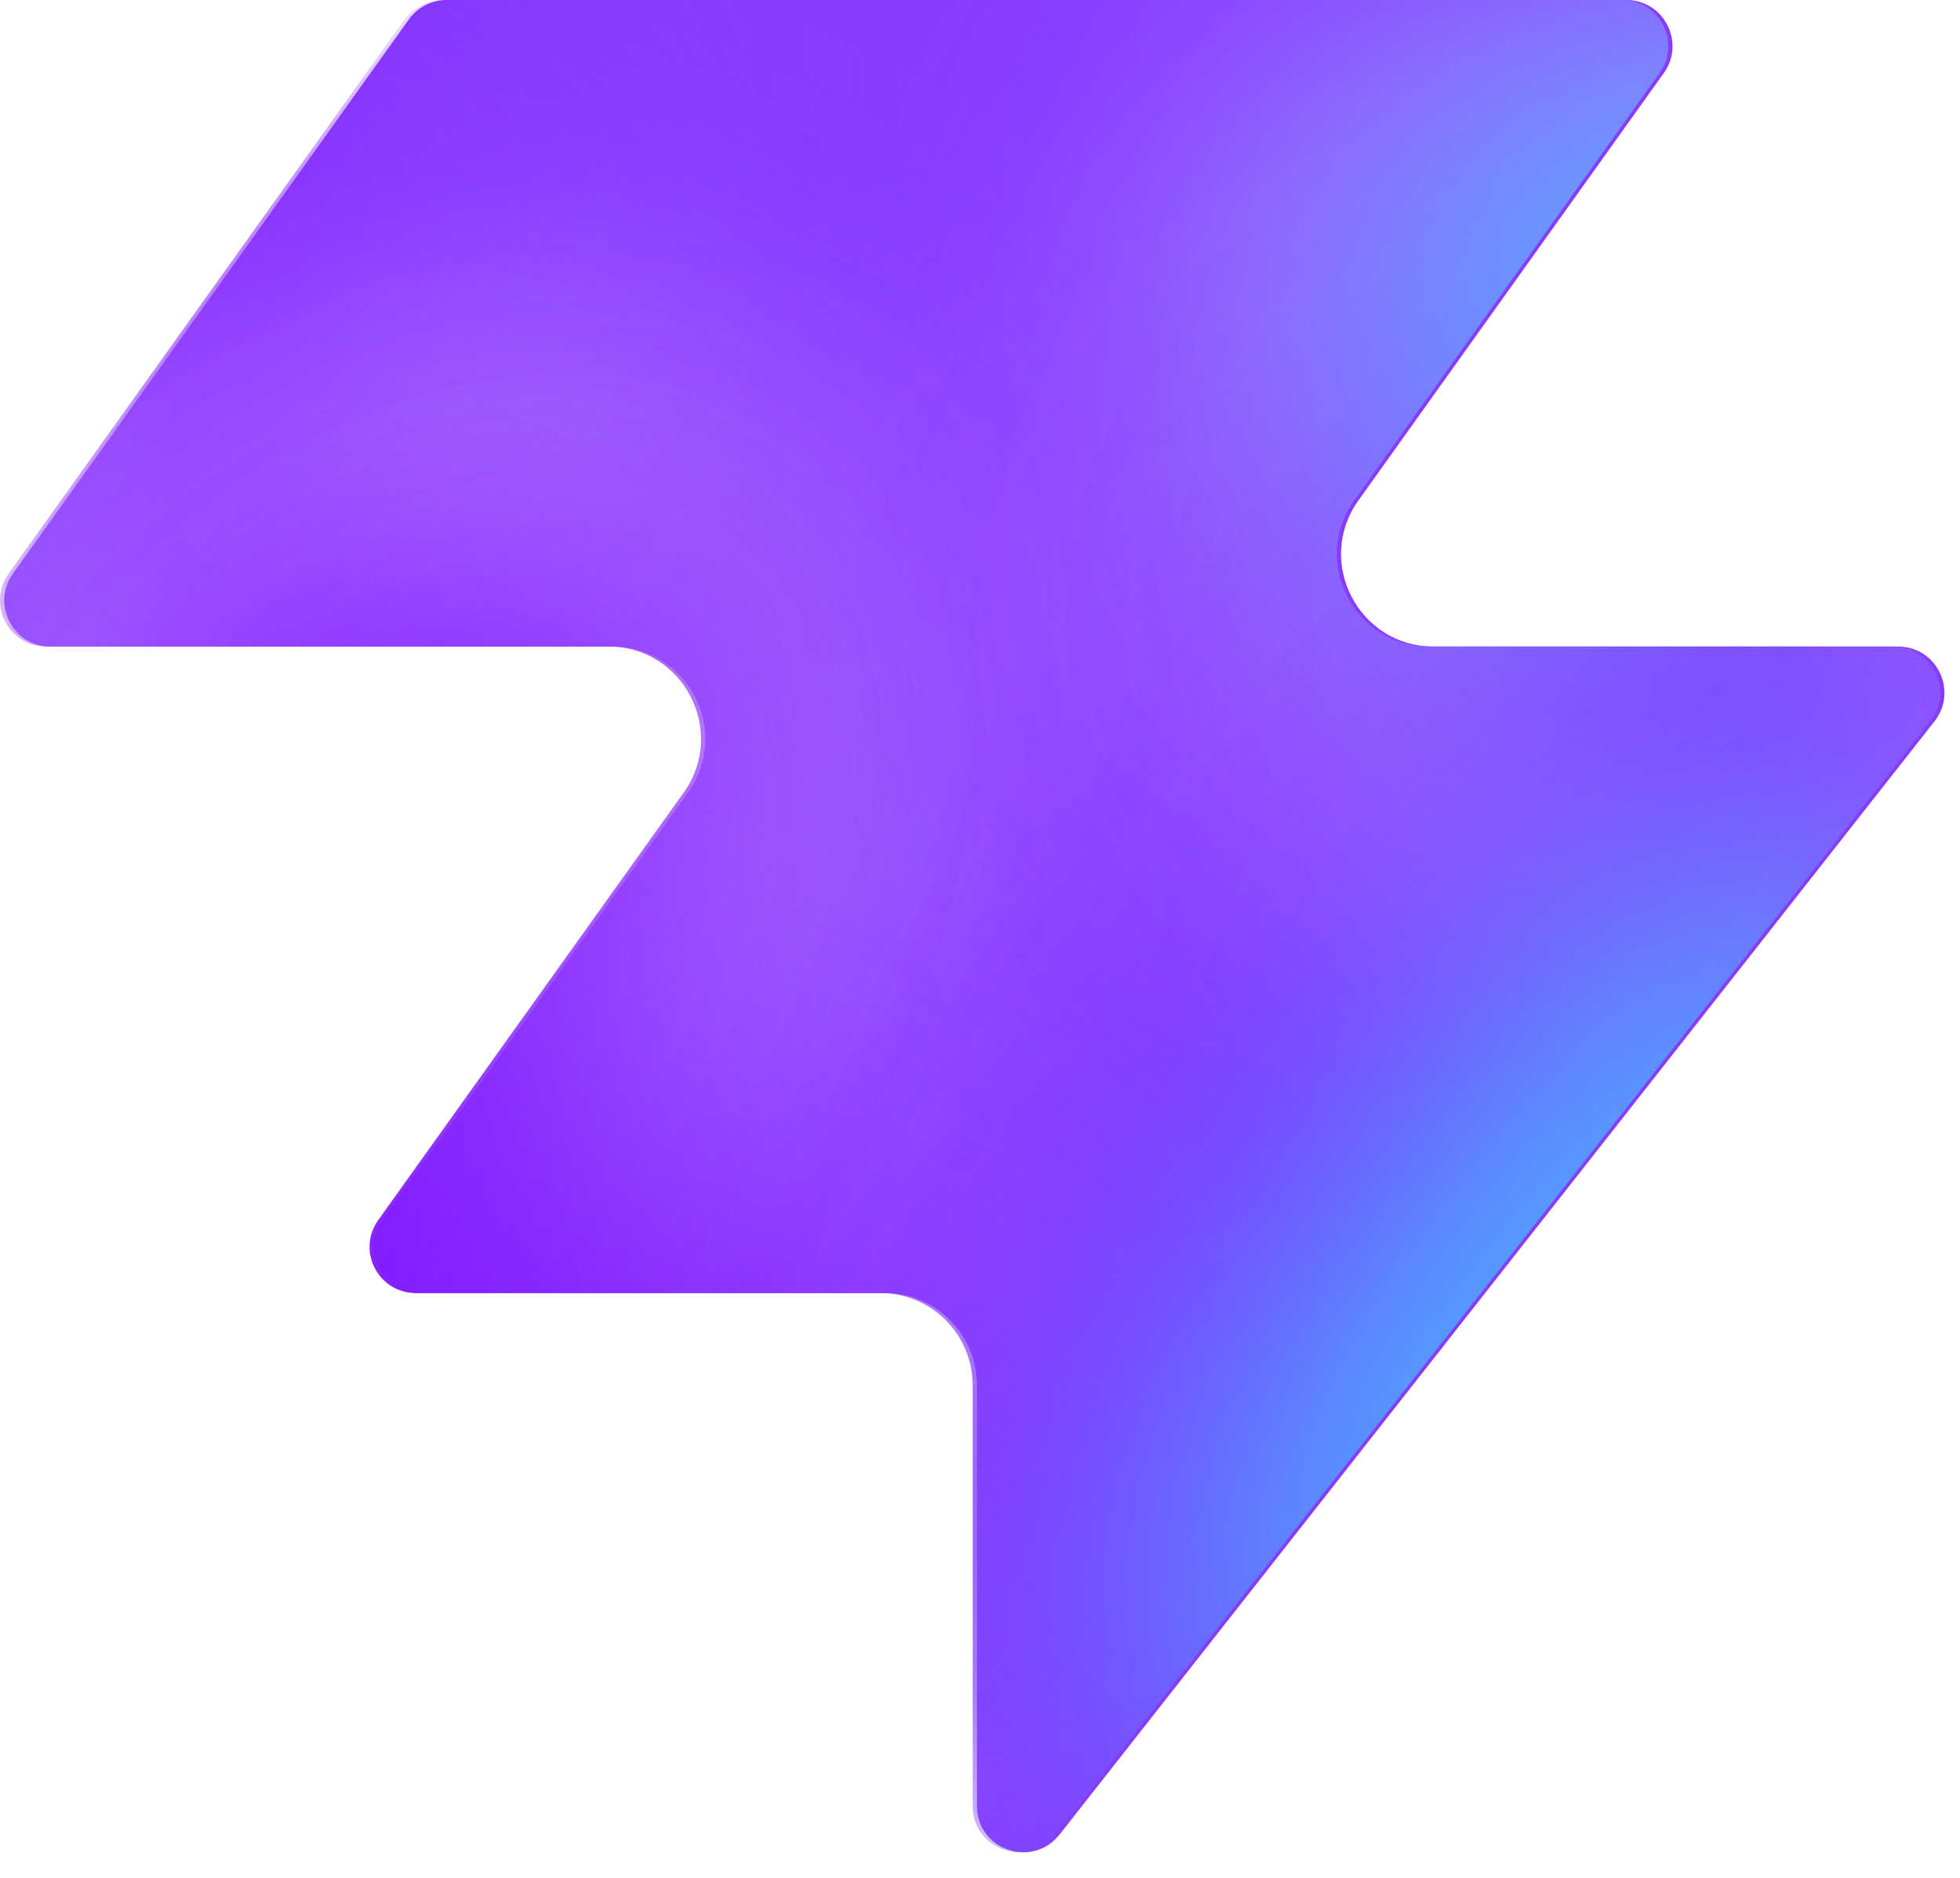
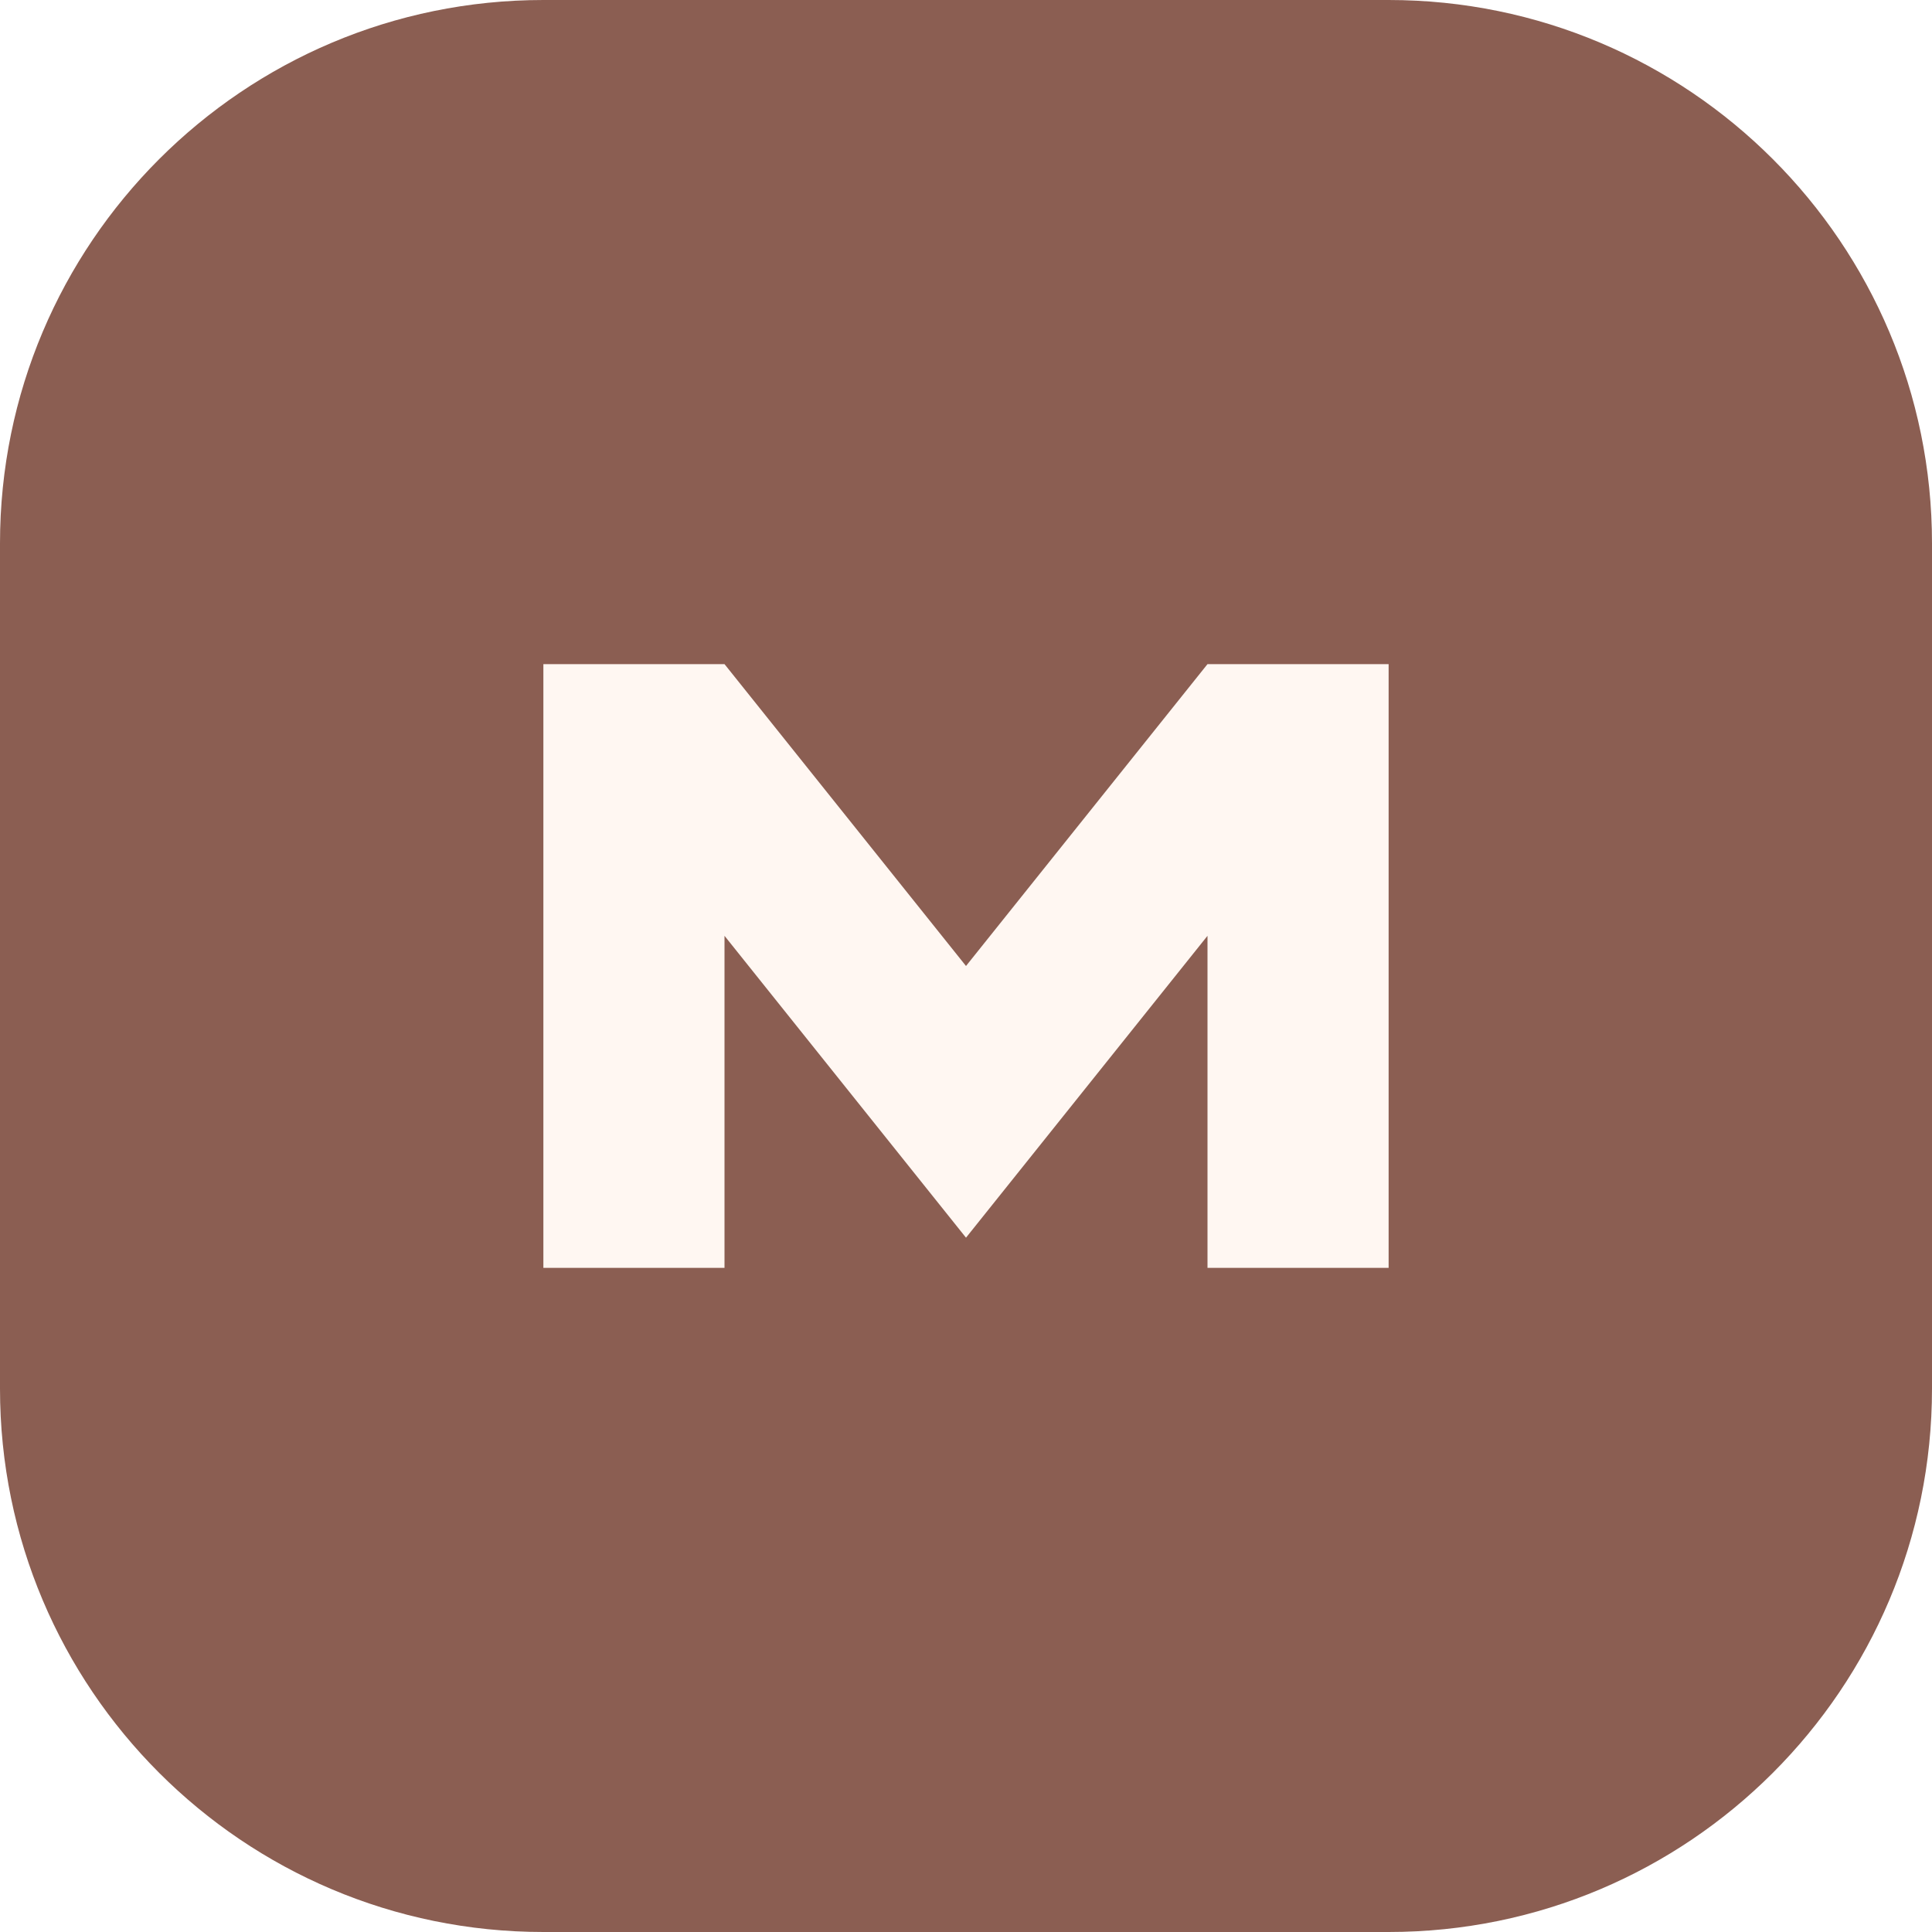
- <svg xmlns="http://www.w3.org/2000/svg" width="48" height="46" fill="none" viewBox="0 0 48 46">
-   <path fill="#863bff" d="M25.946 44.938c-.664.845-2.021.375-2.021-.698V33.937a2.26 2.26 0 0 0-2.262-2.262H10.287c-.92 0-1.456-1.04-.92-1.788l7.48-10.471c1.07-1.497 0-3.578-1.842-3.578H1.237c-.92 0-1.456-1.04-.92-1.788L10.013.474c.214-.297.556-.474.92-.474h28.894c.92 0 1.456 1.04.92 1.788l-7.48 10.471c-1.07 1.498 0 3.579 1.842 3.579h11.377c.943 0 1.473 1.088.89 1.83L25.947 44.94z" style="fill:#863bff;fill:color(display-p3 .525 .23 1);fill-opacity:1" />
-   <mask id="a" width="48" height="46" x="0" y="0" maskUnits="userSpaceOnUse" style="mask-type:alpha">
-     <path fill="#000" d="M25.842 44.938c-.664.844-2.021.375-2.021-.698V33.937a2.26 2.26 0 0 0-2.262-2.262H10.183c-.92 0-1.456-1.04-.92-1.788l7.48-10.471c1.07-1.498 0-3.579-1.842-3.579H1.133c-.92 0-1.456-1.04-.92-1.787L9.91.473c.214-.297.556-.474.92-.474h28.894c.92 0 1.456 1.04.92 1.788l-7.48 10.471c-1.07 1.498 0 3.578 1.842 3.578h11.377c.943 0 1.473 1.088.89 1.832L25.843 44.94z" style="fill:#000;fill-opacity:1" />
-   </mask>
-   <g mask="url(#a)">
-     <g filter="url(#b)">
-       <ellipse cx="5.508" cy="14.704" fill="#ede6ff" rx="5.508" ry="14.704" style="fill:#ede6ff;fill:color(display-p3 .927 .903 1);fill-opacity:1" transform="matrix(.00324 1 1 -.00324 -4.47 31.516)" />
-     </g>
-     <g filter="url(#c)">
-       <ellipse cx="10.399" cy="29.851" fill="#ede6ff" rx="10.399" ry="29.851" style="fill:#ede6ff;fill:color(display-p3 .927 .903 1);fill-opacity:1" transform="matrix(.00324 1 1 -.00324 -39.328 7.883)" />
-     </g>
-     <g filter="url(#d)">
-       <ellipse cx="5.508" cy="30.487" fill="#7e14ff" rx="5.508" ry="30.487" style="fill:#7e14ff;fill:color(display-p3 .492 .077 1);fill-opacity:1" transform="rotate(89.814 -25.913 -14.639)scale(1 -1)" />
-     </g>
-     <g filter="url(#e)">
-       <ellipse cx="5.508" cy="30.599" fill="#7e14ff" rx="5.508" ry="30.599" style="fill:#7e14ff;fill:color(display-p3 .492 .077 1);fill-opacity:1" transform="rotate(89.814 -32.644 -3.334)scale(1 -1)" />
-     </g>
-     <g filter="url(#f)">
-       <ellipse cx="5.508" cy="30.599" fill="#7e14ff" rx="5.508" ry="30.599" style="fill:#7e14ff;fill:color(display-p3 .492 .077 1);fill-opacity:1" transform="matrix(.00324 1 1 -.00324 -34.34 30.47)" />
-     </g>
-     <g filter="url(#g)">
-       <ellipse cx="14.072" cy="22.078" fill="#ede6ff" rx="14.072" ry="22.078" style="fill:#ede6ff;fill:color(display-p3 .927 .903 1);fill-opacity:1" transform="rotate(93.35 24.506 48.493)scale(-1 1)" />
-     </g>
-     <g filter="url(#h)">
-       <ellipse cx="3.47" cy="21.501" fill="#7e14ff" rx="3.47" ry="21.501" style="fill:#7e14ff;fill:color(display-p3 .492 .077 1);fill-opacity:1" transform="rotate(89.009 28.708 47.59)scale(-1 1)" />
-     </g>
-     <g filter="url(#i)">
-       <ellipse cx="3.47" cy="21.501" fill="#7e14ff" rx="3.47" ry="21.501" style="fill:#7e14ff;fill:color(display-p3 .492 .077 1);fill-opacity:1" transform="rotate(89.009 28.708 47.59)scale(-1 1)" />
-     </g>
-     <g filter="url(#j)">
-       <ellipse cx=".387" cy="8.972" fill="#7e14ff" rx="4.407" ry="29.108" style="fill:#7e14ff;fill:color(display-p3 .492 .077 1);fill-opacity:1" transform="rotate(39.51 .387 8.972)" />
-     </g>
-     <g filter="url(#k)">
-       <ellipse cx="47.523" cy="-6.092" fill="#7e14ff" rx="4.407" ry="29.108" style="fill:#7e14ff;fill:color(display-p3 .492 .077 1);fill-opacity:1" transform="rotate(37.892 47.523 -6.092)" />
-     </g>
-     <g filter="url(#l)">
-       <ellipse cx="41.412" cy="6.333" fill="#47bfff" rx="5.971" ry="9.665" style="fill:#47bfff;fill:color(display-p3 .28 .748 1);fill-opacity:1" transform="rotate(37.892 41.412 6.333)" />
-     </g>
-     <g filter="url(#m)">
-       <ellipse cx="-1.879" cy="38.332" fill="#7e14ff" rx="4.407" ry="29.108" style="fill:#7e14ff;fill:color(display-p3 .492 .077 1);fill-opacity:1" transform="rotate(37.892 -1.88 38.332)" />
-     </g>
-     <g filter="url(#n)">
-       <ellipse cx="-1.879" cy="38.332" fill="#7e14ff" rx="4.407" ry="29.108" style="fill:#7e14ff;fill:color(display-p3 .492 .077 1);fill-opacity:1" transform="rotate(37.892 -1.88 38.332)" />
-     </g>
-     <g filter="url(#o)">
-       <ellipse cx="35.651" cy="29.907" fill="#7e14ff" rx="4.407" ry="29.108" style="fill:#7e14ff;fill:color(display-p3 .492 .077 1);fill-opacity:1" transform="rotate(37.892 35.651 29.907)" />
-     </g>
-     <g filter="url(#p)">
-       <ellipse cx="38.418" cy="32.4" fill="#47bfff" rx="5.971" ry="15.297" style="fill:#47bfff;fill:color(display-p3 .28 .748 1);fill-opacity:1" transform="rotate(37.892 38.418 32.4)" />
-     </g>
-   </g>
-   <defs>
-     <filter id="b" width="60.045" height="41.654" x="-19.77" y="16.149" color-interpolation-filters="sRGB" filterUnits="userSpaceOnUse">
-       <feFlood flood-opacity="0" result="BackgroundImageFix" />
-       <feBlend in="SourceGraphic" in2="BackgroundImageFix" result="shape" />
-       <feGaussianBlur result="effect1_foregroundBlur_2002_17158" stdDeviation="7.659" />
-     </filter>
-     <filter id="c" width="90.34" height="51.437" x="-54.613" y="-7.533" color-interpolation-filters="sRGB" filterUnits="userSpaceOnUse">
-       <feFlood flood-opacity="0" result="BackgroundImageFix" />
-       <feBlend in="SourceGraphic" in2="BackgroundImageFix" result="shape" />
-       <feGaussianBlur result="effect1_foregroundBlur_2002_17158" stdDeviation="7.659" />
-     </filter>
-     <filter id="d" width="79.355" height="29.4" x="-49.64" y="2.03" color-interpolation-filters="sRGB" filterUnits="userSpaceOnUse">
-       <feFlood flood-opacity="0" result="BackgroundImageFix" />
-       <feBlend in="SourceGraphic" in2="BackgroundImageFix" result="shape" />
-       <feGaussianBlur result="effect1_foregroundBlur_2002_17158" stdDeviation="4.596" />
-     </filter>
-     <filter id="e" width="79.579" height="29.4" x="-45.045" y="20.029" color-interpolation-filters="sRGB" filterUnits="userSpaceOnUse">
-       <feFlood flood-opacity="0" result="BackgroundImageFix" />
-       <feBlend in="SourceGraphic" in2="BackgroundImageFix" result="shape" />
-       <feGaussianBlur result="effect1_foregroundBlur_2002_17158" stdDeviation="4.596" />
-     </filter>
-     <filter id="f" width="79.579" height="29.4" x="-43.513" y="21.178" color-interpolation-filters="sRGB" filterUnits="userSpaceOnUse">
-       <feFlood flood-opacity="0" result="BackgroundImageFix" />
-       <feBlend in="SourceGraphic" in2="BackgroundImageFix" result="shape" />
-       <feGaussianBlur result="effect1_foregroundBlur_2002_17158" stdDeviation="4.596" />
-     </filter>
-     <filter id="g" width="74.749" height="58.852" x="15.756" y="-17.901" color-interpolation-filters="sRGB" filterUnits="userSpaceOnUse">
-       <feFlood flood-opacity="0" result="BackgroundImageFix" />
-       <feBlend in="SourceGraphic" in2="BackgroundImageFix" result="shape" />
-       <feGaussianBlur result="effect1_foregroundBlur_2002_17158" stdDeviation="7.659" />
-     </filter>
-     <filter id="h" width="61.377" height="25.362" x="23.548" y="2.284" color-interpolation-filters="sRGB" filterUnits="userSpaceOnUse">
-       <feFlood flood-opacity="0" result="BackgroundImageFix" />
-       <feBlend in="SourceGraphic" in2="BackgroundImageFix" result="shape" />
-       <feGaussianBlur result="effect1_foregroundBlur_2002_17158" stdDeviation="4.596" />
-     </filter>
-     <filter id="i" width="61.377" height="25.362" x="23.548" y="2.284" color-interpolation-filters="sRGB" filterUnits="userSpaceOnUse">
-       <feFlood flood-opacity="0" result="BackgroundImageFix" />
-       <feBlend in="SourceGraphic" in2="BackgroundImageFix" result="shape" />
-       <feGaussianBlur result="effect1_foregroundBlur_2002_17158" stdDeviation="4.596" />
-     </filter>
-     <filter id="j" width="56.045" height="63.649" x="-27.636" y="-22.853" color-interpolation-filters="sRGB" filterUnits="userSpaceOnUse">
-       <feFlood flood-opacity="0" result="BackgroundImageFix" />
-       <feBlend in="SourceGraphic" in2="BackgroundImageFix" result="shape" />
-       <feGaussianBlur result="effect1_foregroundBlur_2002_17158" stdDeviation="4.596" />
-     </filter>
-     <filter id="k" width="54.814" height="64.646" x="20.116" y="-38.415" color-interpolation-filters="sRGB" filterUnits="userSpaceOnUse">
-       <feFlood flood-opacity="0" result="BackgroundImageFix" />
-       <feBlend in="SourceGraphic" in2="BackgroundImageFix" result="shape" />
-       <feGaussianBlur result="effect1_foregroundBlur_2002_17158" stdDeviation="4.596" />
-     </filter>
-     <filter id="l" width="33.541" height="35.313" x="24.641" y="-11.323" color-interpolation-filters="sRGB" filterUnits="userSpaceOnUse">
-       <feFlood flood-opacity="0" result="BackgroundImageFix" />
-       <feBlend in="SourceGraphic" in2="BackgroundImageFix" result="shape" />
-       <feGaussianBlur result="effect1_foregroundBlur_2002_17158" stdDeviation="4.596" />
-     </filter>
-     <filter id="m" width="54.814" height="64.646" x="-29.286" y="6.009" color-interpolation-filters="sRGB" filterUnits="userSpaceOnUse">
-       <feFlood flood-opacity="0" result="BackgroundImageFix" />
-       <feBlend in="SourceGraphic" in2="BackgroundImageFix" result="shape" />
-       <feGaussianBlur result="effect1_foregroundBlur_2002_17158" stdDeviation="4.596" />
-     </filter>
-     <filter id="n" width="54.814" height="64.646" x="-29.286" y="6.009" color-interpolation-filters="sRGB" filterUnits="userSpaceOnUse">
-       <feFlood flood-opacity="0" result="BackgroundImageFix" />
-       <feBlend in="SourceGraphic" in2="BackgroundImageFix" result="shape" />
-       <feGaussianBlur result="effect1_foregroundBlur_2002_17158" stdDeviation="4.596" />
-     </filter>
-     <filter id="o" width="54.814" height="64.646" x="8.244" y="-2.416" color-interpolation-filters="sRGB" filterUnits="userSpaceOnUse">
-       <feFlood flood-opacity="0" result="BackgroundImageFix" />
-       <feBlend in="SourceGraphic" in2="BackgroundImageFix" result="shape" />
-       <feGaussianBlur result="effect1_foregroundBlur_2002_17158" stdDeviation="4.596" />
-     </filter>
-     <filter id="p" width="39.409" height="43.623" x="18.713" y="10.588" color-interpolation-filters="sRGB" filterUnits="userSpaceOnUse">
-       <feFlood flood-opacity="0" result="BackgroundImageFix" />
-       <feBlend in="SourceGraphic" in2="BackgroundImageFix" result="shape" />
-       <feGaussianBlur result="effect1_foregroundBlur_2002_17158" stdDeviation="4.596" />
-     </filter>
-   </defs>
+ <svg xmlns="http://www.w3.org/2000/svg" viewBox="0 0 64 64" role="img" aria-label="Mongle">
+   <rect width="64" height="64" rx="18" fill="#8b5e52" />
+   <path d="M18 42V22h6l8 10 8-10h6v20h-6V31l-8 10-8-10v11z" fill="#fff7f2" />
</svg>
